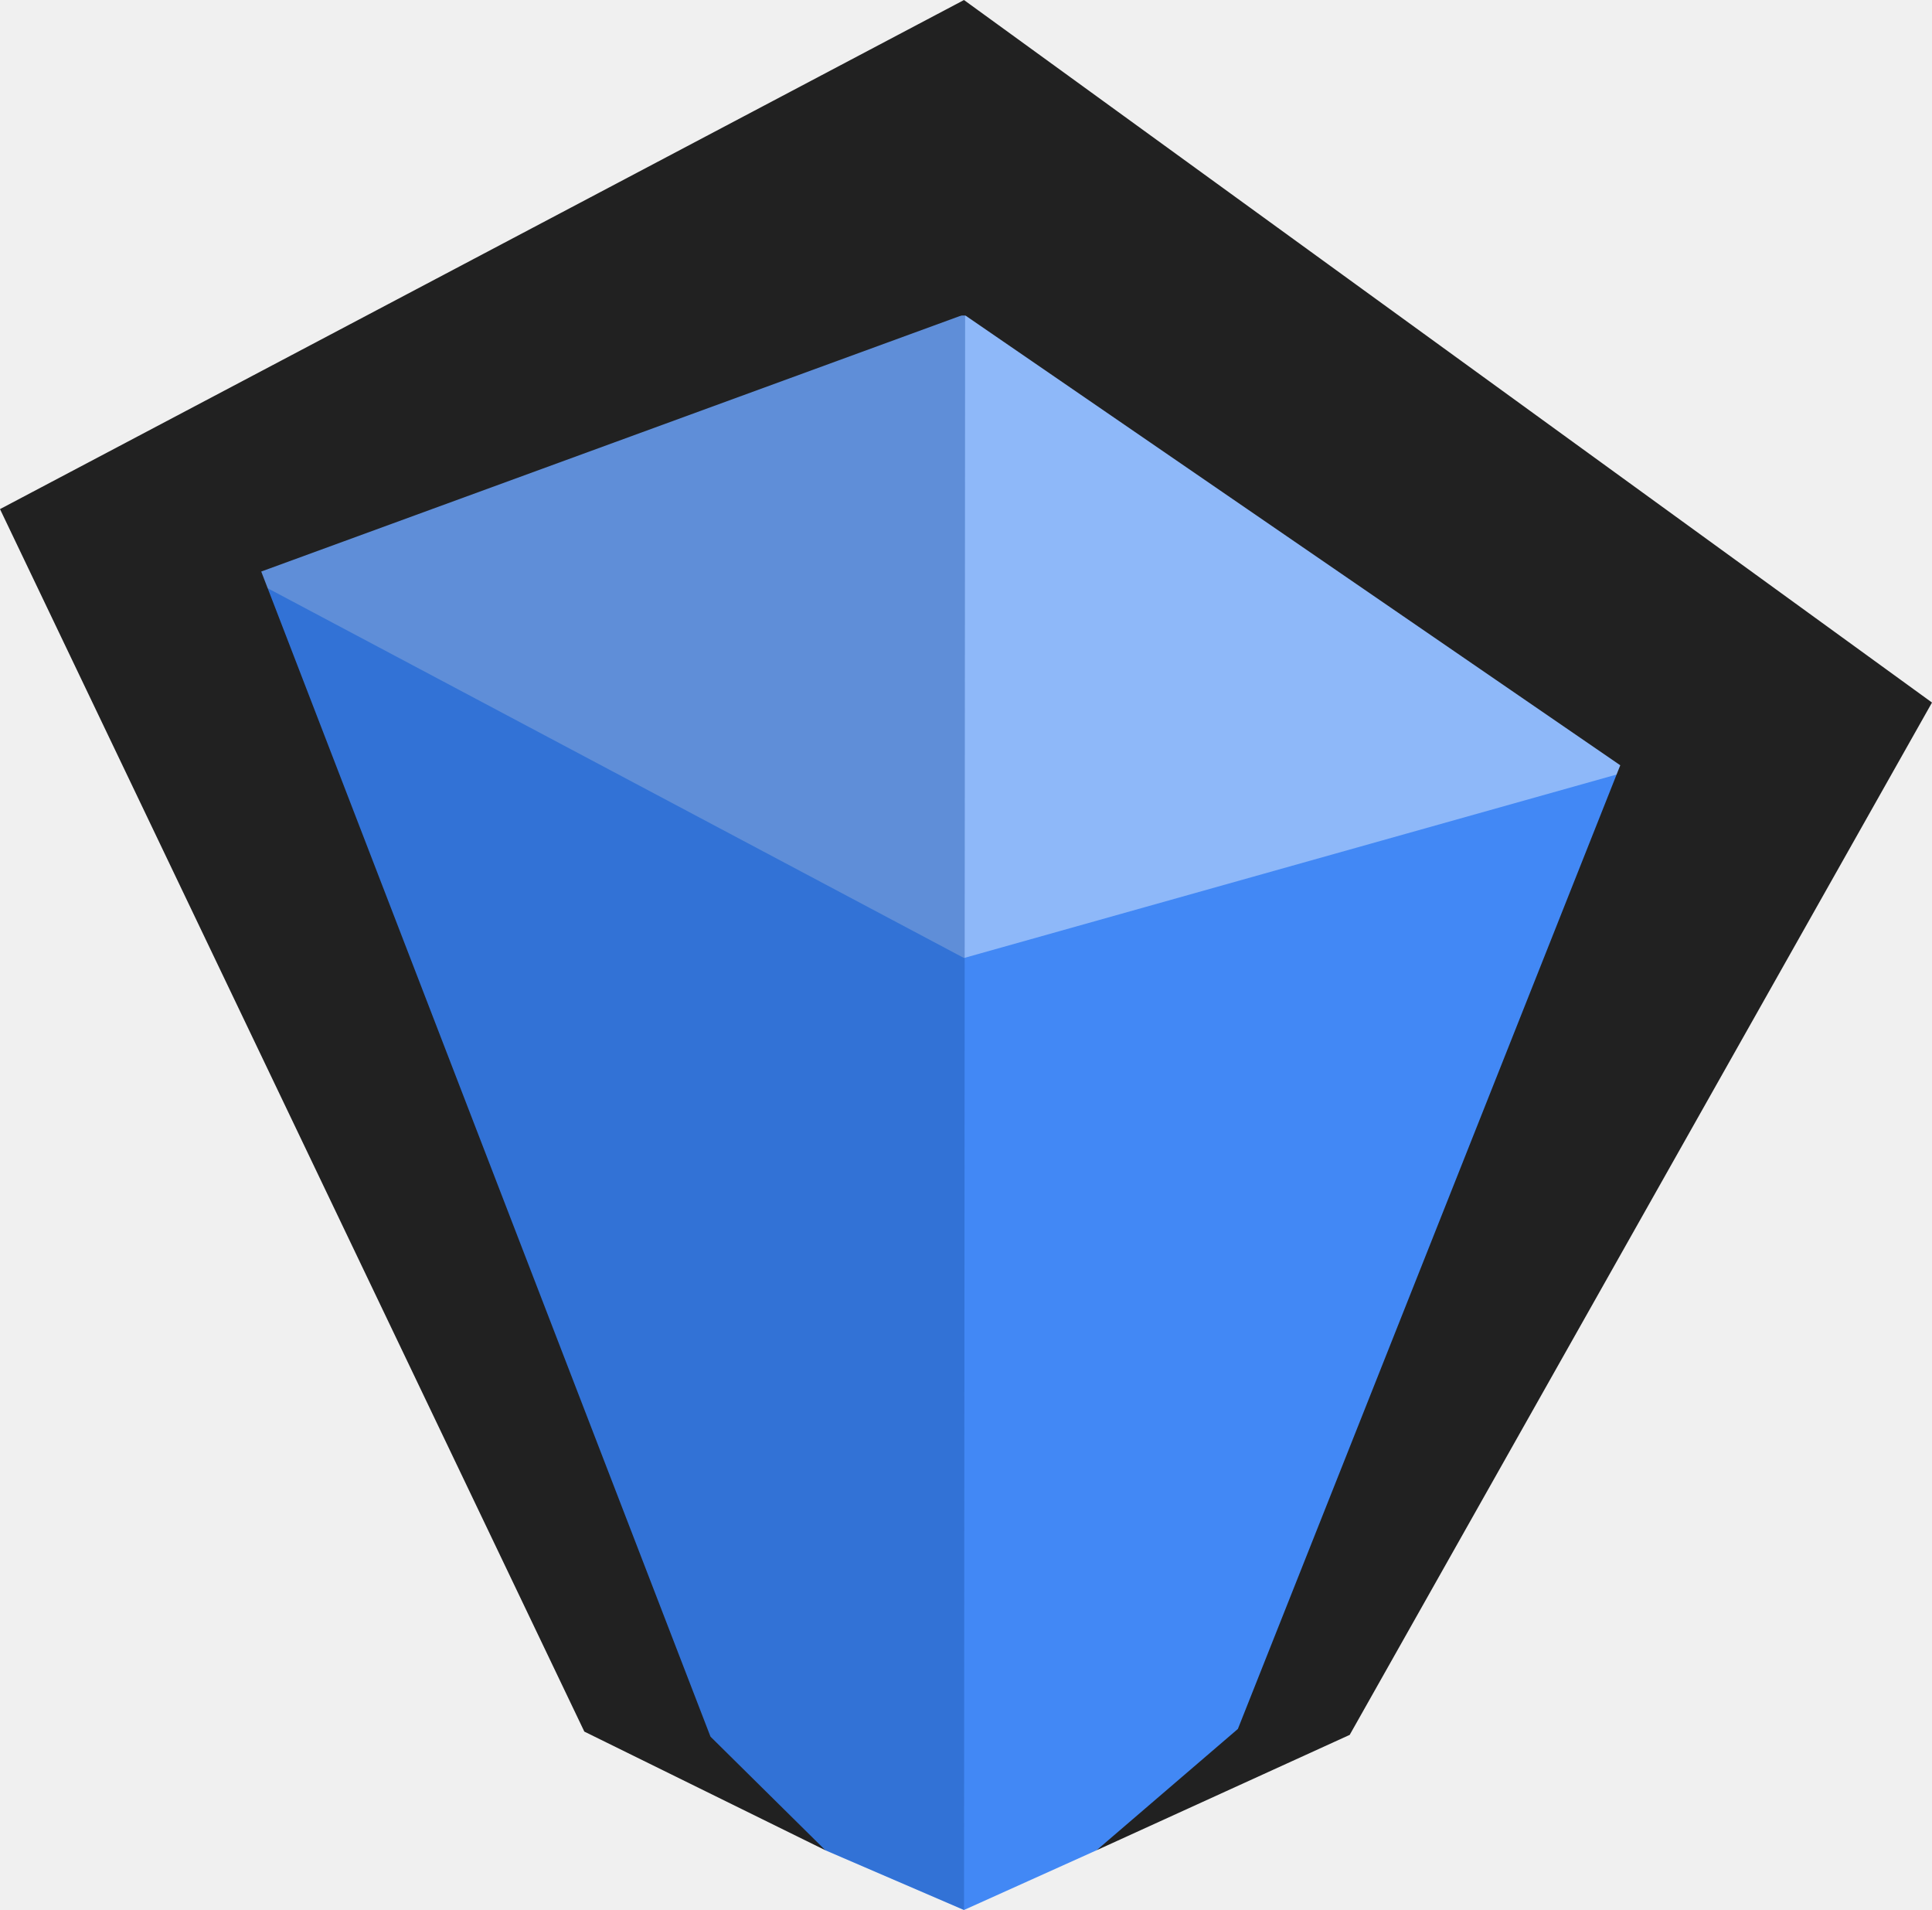
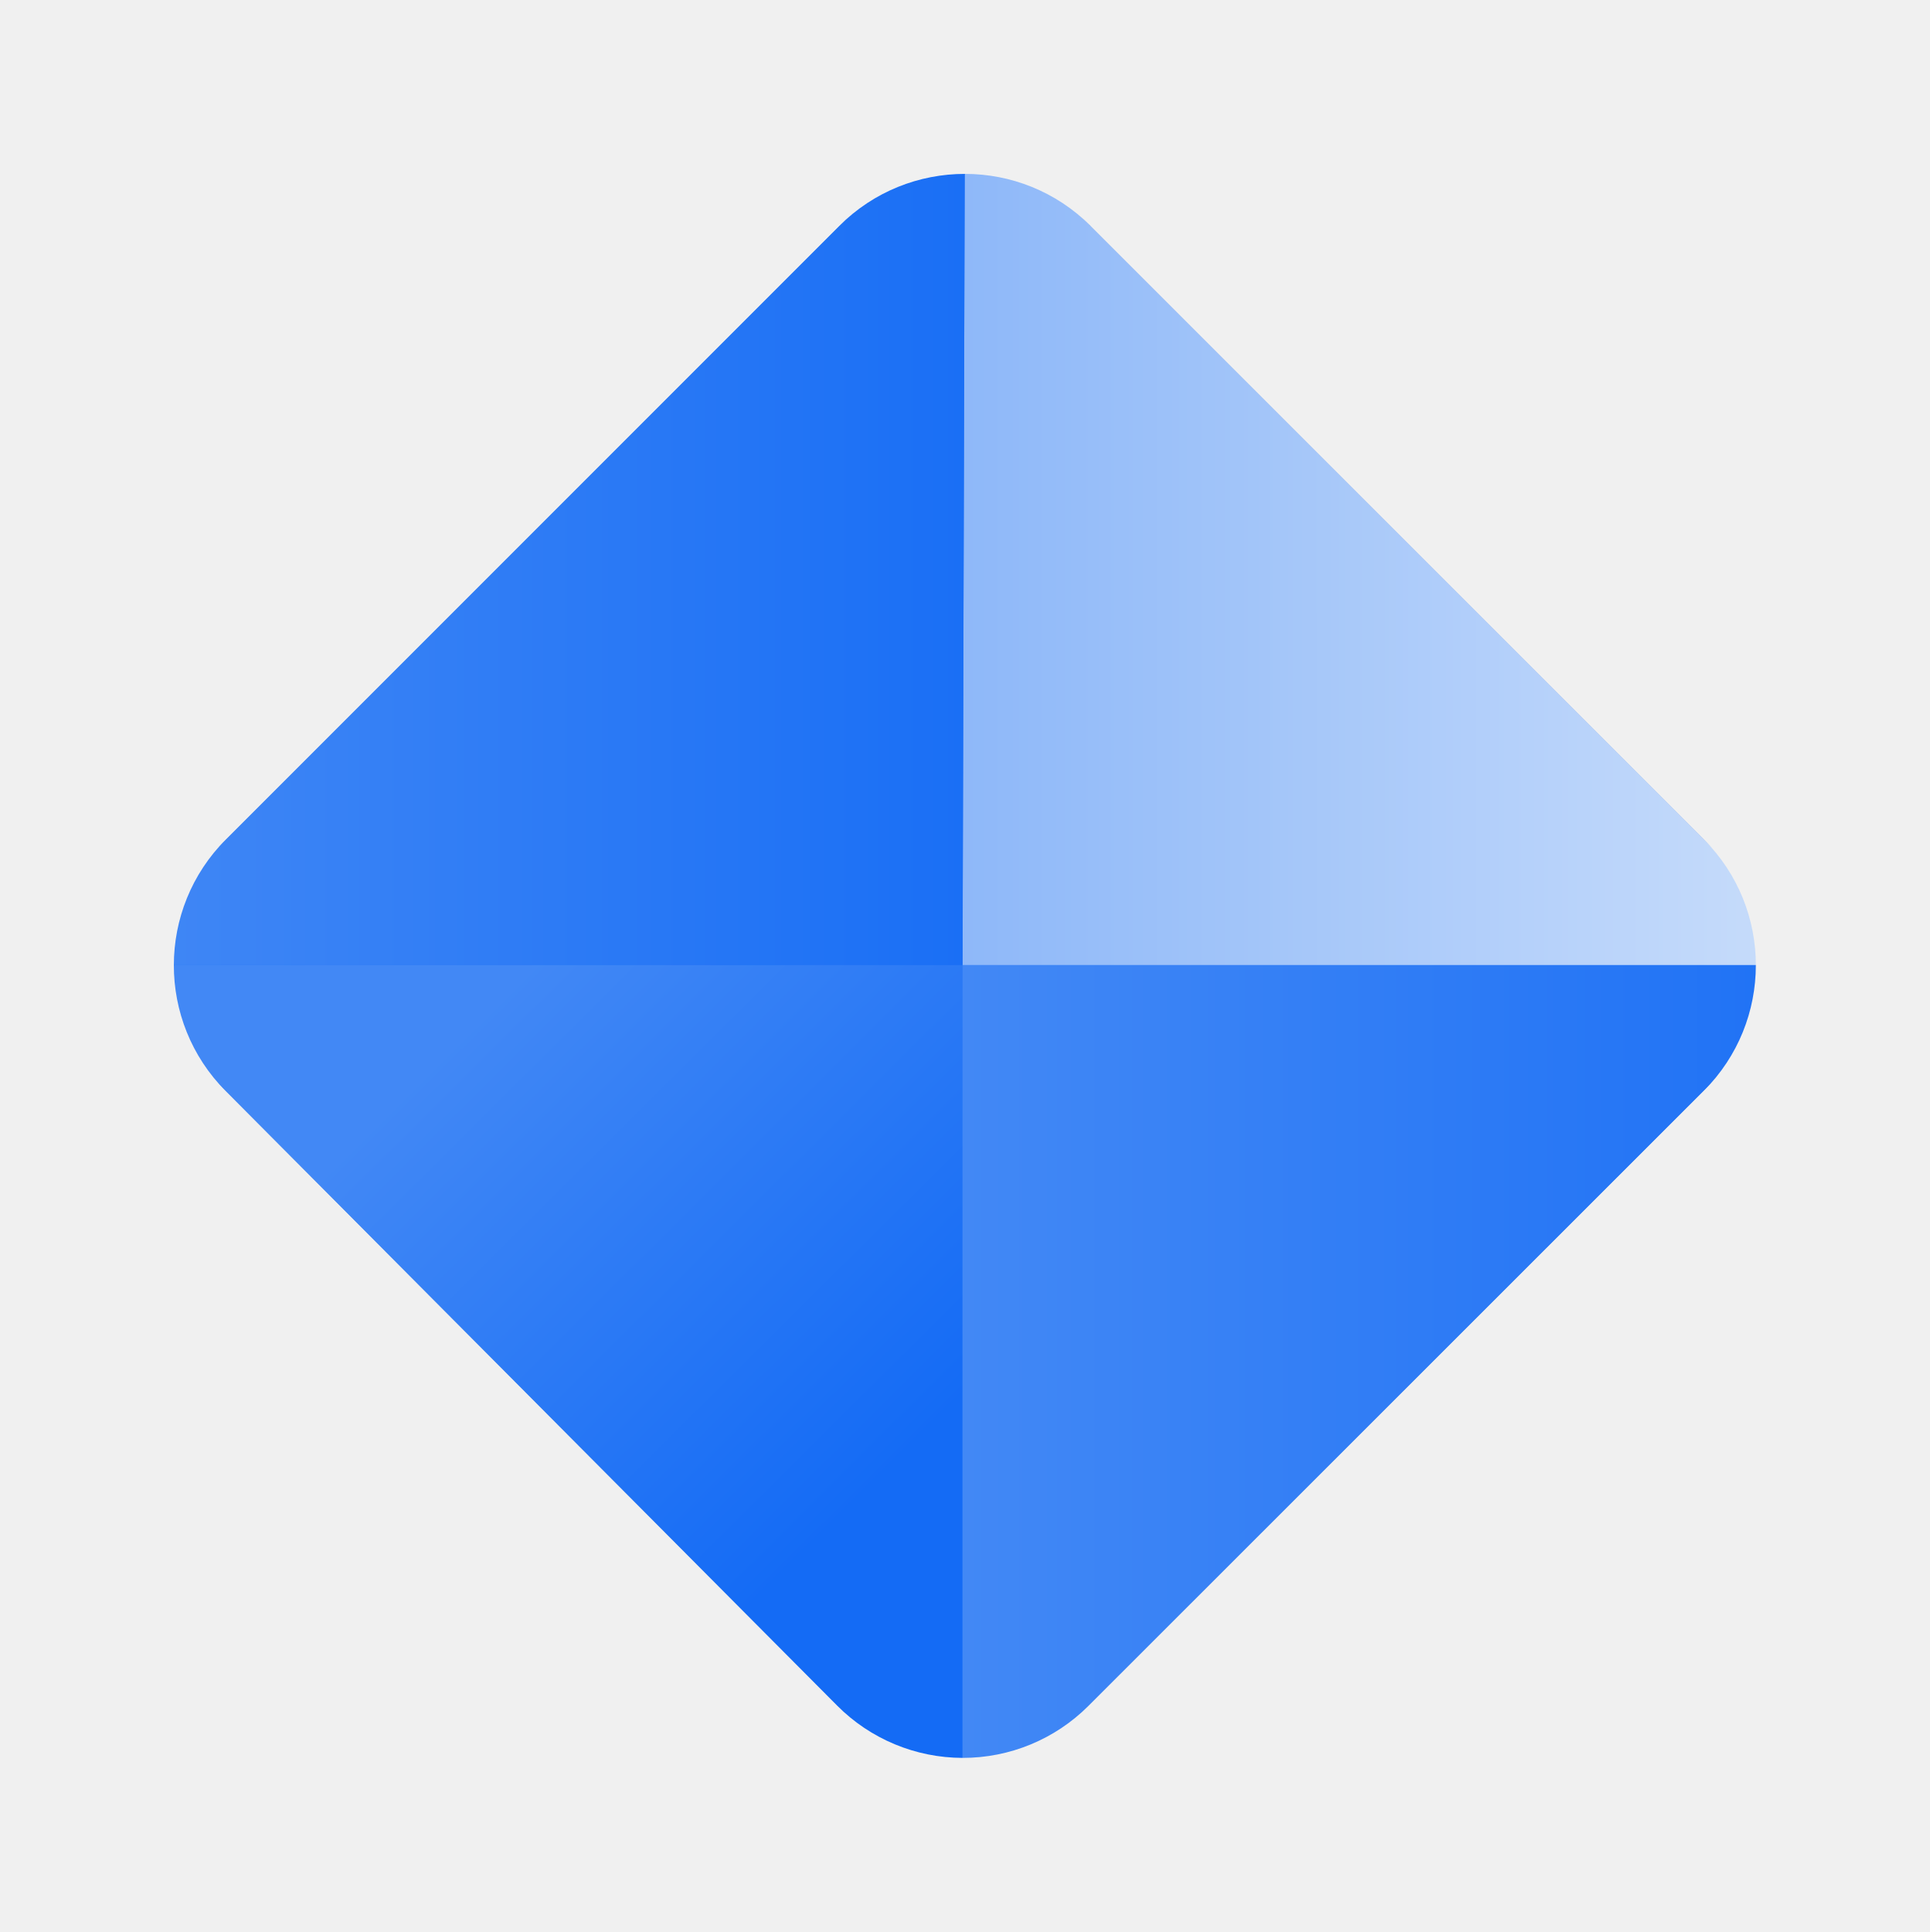
- <svg xmlns="http://www.w3.org/2000/svg" width="226.72" height="224.09" version="1.1" viewBox="0 0 59.987 59.29">
-   <g transform="translate(-4.363,-3.6406)">
-     <path id="a" d="m34.294 62.931 4.116-1.854 5.266-3.654 12.193-30.107-21.539-14.825-22.781 8.813 14.361 36.526 4.081 3.247z" fill="#4288f5" />
-     <path id="b" d="m55.869 27.315-21.539-14.825-22.781 8.813 22.745 12.076z" fill="#8eb8f9" />
-     <path id="c" d="m34.33 12.49-22.781 8.813 14.361 36.526 4.082 3.247 4.303 1.854z" fill="#1b53a9" opacity=".412" />
-     <g fill="#212121">
-       <path id="d" d="m34.294 3.641 30.056 21.808-18.08 32.046-7.86 3.582 4.388-3.766 11.873-29.915-20.377-13.992z" />
-       <path id="e" d="m34.294 3.641-4.03 6.694c1.696 3.211 0.399 3.099 4.03 3.099 3.137 1.65e-4 2.038 0.381 3.88-2.158z" />
-       <path id="f" d="m34.294 3.641-29.931 15.803 18.143 37.949 7.485 3.684-3.568-3.527-13.949-36.168 21.82-7.978z" />
-     </g>
+ <svg xmlns="http://www.w3.org/2000/svg" width="484.7" height="485.17" version="1.1" viewBox="0 0 128.25 128.37">
+   <defs>
+     <linearGradient id="j" x1="37.392" x2="47.141" y1="41.479" y2="41.479" gradientUnits="userSpaceOnUse">
+       <stop stop-color="#4288f5" offset="0" />
+       <stop stop-color="#1e71f5" offset="1" />
+     </linearGradient>
+     <linearGradient id="i" x1="27.695" x2="37.418" y1="31.743" y2="31.743" gradientUnits="userSpaceOnUse">
+       <stop stop-color="#4288f5" offset="0" />
+       <stop stop-color="#1a6ff5" offset="1" />
+     </linearGradient>
+     <linearGradient id="h" x1="32.543" x2="37.392" y1="36.604" y2="41.479" gradientUnits="userSpaceOnUse">
+       <stop stop-color="#4288f5" offset="0" />
+       <stop stop-color="#146bf5" offset="1" />
+     </linearGradient>
+     <linearGradient id="g" x1="37.392" x2="47.141" y1="31.743" y2="31.743" gradientUnits="userSpaceOnUse">
+       <stop stop-color="#8eb8f9" offset="0" />
+       <stop stop-color="#cadefa" offset="1" />
+     </linearGradient>
+     <mask id="a" maskUnits="userSpaceOnUse">
+       <path d="m38.832 28.295 6.895 6.895a1.999 1.999 90.01 0 1-4.75e-4 2.828l-6.92 6.915a1.996 1.996 0.077 0 1-2.825-0.004l-6.875-6.908a2.005 2.005 90.068 0 1 0.003-2.832l6.895-6.895a2 2-180 0 1 2.828 0z" fill="#fff" />
+     </mask>
+   </defs>
+   <g transform="matrix(5.9102 0 0 5.9102 -157.02 -152.21)" mask="url(#a)">
+     <path transform="translate(26.333,25.521)" d="m11.085 1.36 9.723 9.723-9.749 9.743-9.697-9.743z" fill="#1b6ff5" />
+     <path d="m37.418 26.881 9.723 9.723h-9.75z" fill="url(#g)" />
+     <path d="m37.418 26.881-9.723 9.723h9.697z" fill="url(#i)" />
+     <path d="m27.695 36.604 9.696 9.75 4e-4 -9.75z" fill="url(#h)" />
+     <path d="m47.141 36.604-9.75 9.75v-9.75z" fill="url(#j)" />
  </g>
</svg>
